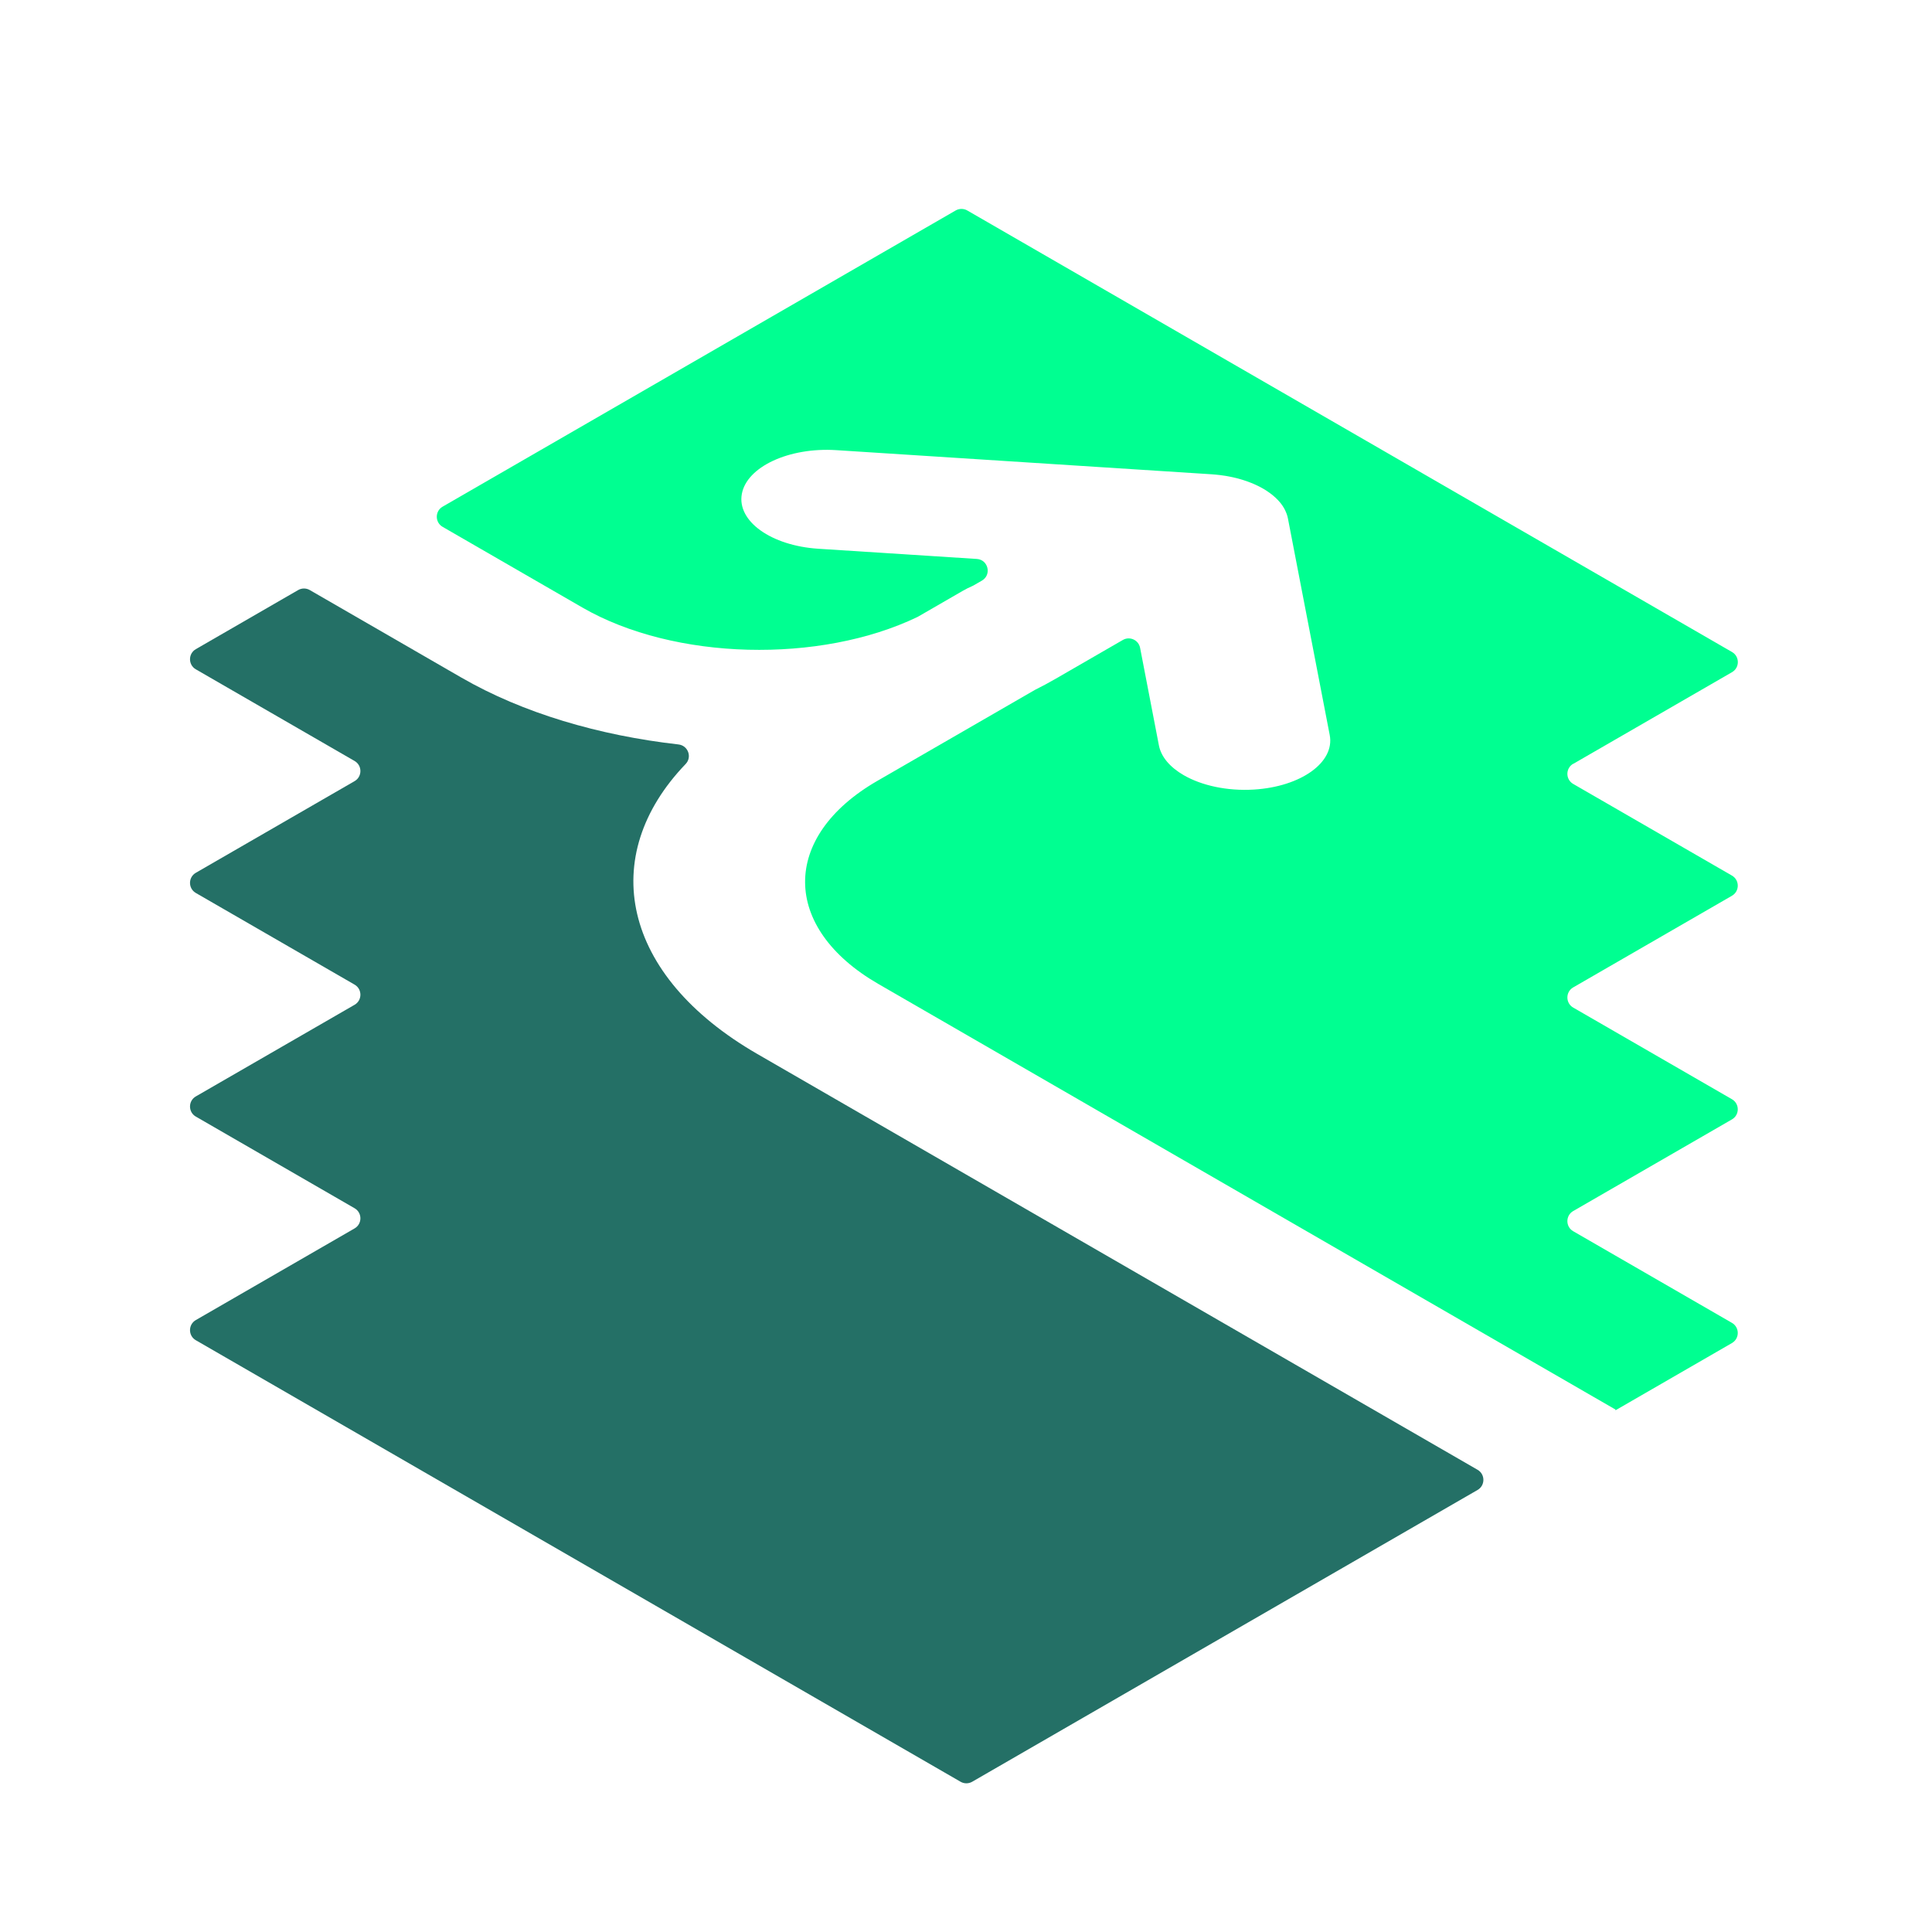
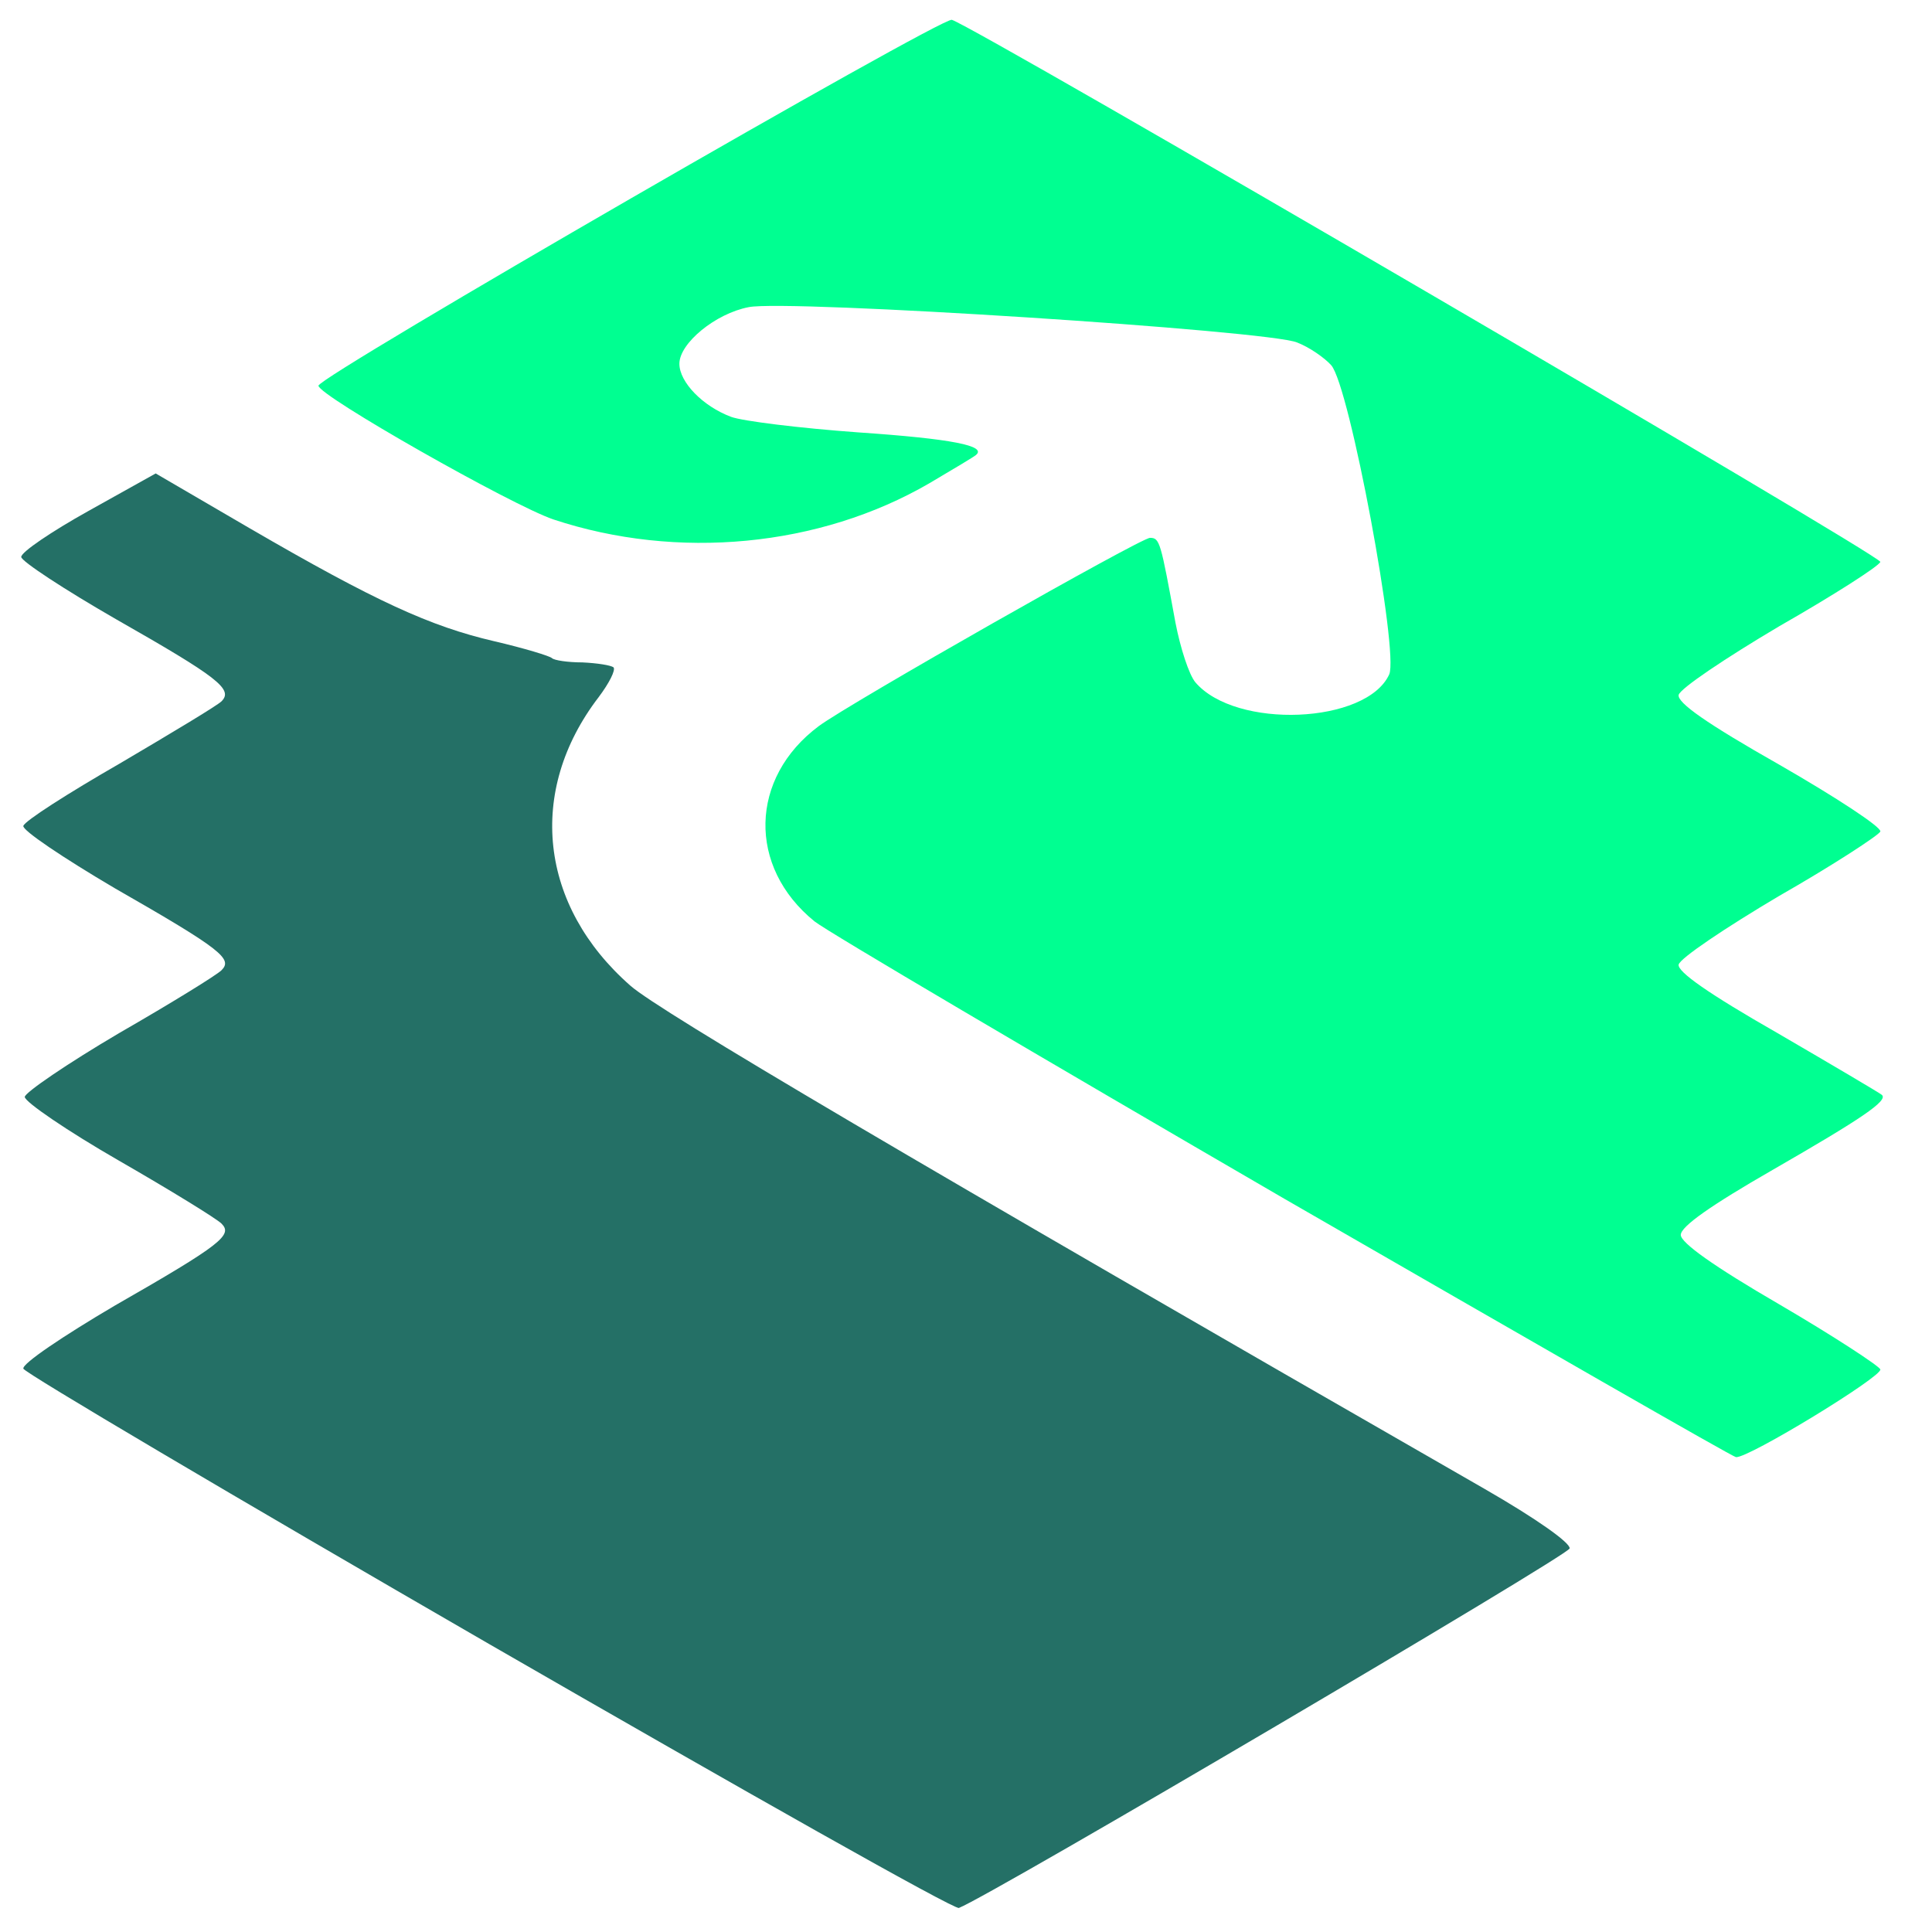
- <svg xmlns="http://www.w3.org/2000/svg" id="Ebene_1" style="enable-background:new 0 0 811 811;" version="1.1" viewBox="0 0 811 811" x="0px" y="0px">
+ <svg xmlns="http://www.w3.org/2000/svg" id="Ebene_1" style="enable-background:new 0 0 273 273;" version="1.1" viewBox="0 0 273 273" x="0px" y="0px">
  <style type="text/css">
	.st0{fill:#002147;}
	.st1{fill:#247066;}
	.st2{fill:#00FF91;}
	.st3{fill:#FF00FF;}
	.st4{fill:#0083F9;}
	.st5{fill:none;stroke:#FF00FF;stroke-miterlimit:10;}
</style>
-   <g>
-     <path class="st1" d="M317.88,442.42c-57.16-33-67.23-83-30.07-121.71c2.8-2.91,1.02-7.75-3-8.21   c-33.39-3.79-65.3-13.15-91.17-28.09l-63.6-36.72c-1.51-0.87-3.37-0.87-4.88,0L82.2,272.5c-3.25,1.88-3.25,6.58,0,8.46l66.65,38.48   c3.25,1.88,3.25,6.58,0,8.46L82.2,366.38c-3.25,1.88-3.25,6.58,0,8.46l66.65,38.48c3.25,1.88,3.25,6.58,0,8.46L82.2,460.25   c-3.25,1.88-3.25,6.58,0,8.46l66.65,38.48c3.25,1.88,3.25,6.58,0,8.46L82.2,554.13c-3.25,1.88-3.25,6.58,0,8.46l321.02,185.34   c1.51,0.87,3.37,0.87,4.88,0l212.15-122.49c3.25-1.88,3.25-6.58,0-8.46L317.88,442.42L317.88,442.42z" />
-     <path class="st2" d="M660.41,320.64l66.65-38.48c3.25-1.88,3.25-6.58,0-8.46L406.04,88.35c-1.51-0.87-3.37-0.87-4.88,0   L185.79,212.69c-3.25,1.88-3.25,6.58,0,8.46l58.72,33.9c38.56,22.26,99.78,23.59,140.64,3.93c0.12-0.06,0.24-0.12,0.36-0.2   l18.7-10.8c1.26-0.73,2.59-1.39,3.98-1.99c0.16-0.07,0.33-0.15,0.48-0.24l3.5-2.02c4.18-2.41,2.69-8.79-2.13-9.1l-66.53-4.28   c-19.81-1.28-34.19-11.57-32.11-23s19.83-19.66,39.65-18.39l157.54,10.13c0.24,0.02,0.46,0.03,0.7,0.06   c0.25,0.02,0.51,0.03,0.76,0.06c0.27,0.02,0.54,0.06,0.81,0.08c0.28,0.02,0.56,0.06,0.84,0.09c0.07,0.01,0.15,0.02,0.22,0.02   c0.83,0.11,1.67,0.23,2.5,0.35c0.11,0.02,0.24,0.03,0.35,0.06c0.35,0.06,0.69,0.12,1.03,0.19c0.17,0.03,0.34,0.07,0.51,0.1   c0.34,0.07,0.68,0.14,1.02,0.21c0.16,0.03,0.33,0.07,0.49,0.11c0.34,0.08,0.68,0.15,1.02,0.24c0.15,0.04,0.29,0.07,0.45,0.11   c0.35,0.09,0.69,0.18,1.03,0.28c0.12,0.03,0.24,0.07,0.37,0.11c0.36,0.11,0.73,0.21,1.08,0.32c0.05,0.02,0.1,0.03,0.15,0.05   c1.14,0.36,2.26,0.76,3.33,1.19c0.17,0.07,0.34,0.14,0.51,0.2c0.24,0.11,0.49,0.2,0.73,0.32c0.22,0.1,0.43,0.2,0.64,0.29   c0.2,0.1,0.42,0.2,0.62,0.29c0.26,0.12,0.52,0.25,0.77,0.38c0.16,0.08,0.32,0.16,0.47,0.24c0.42,0.22,0.82,0.44,1.22,0.67l0,0l0,0   c0.4,0.23,0.78,0.46,1.16,0.7c0.15,0.09,0.29,0.19,0.42,0.28c0.22,0.15,0.45,0.29,0.66,0.45c0.17,0.12,0.34,0.24,0.51,0.36   c0.17,0.12,0.33,0.24,0.5,0.37c0.19,0.14,0.37,0.29,0.55,0.42c0.12,0.1,0.24,0.2,0.35,0.29c0.76,0.63,1.46,1.28,2.08,1.94   c0.02,0.02,0.05,0.05,0.07,0.07c0.2,0.21,0.38,0.42,0.56,0.63c0.06,0.07,0.12,0.14,0.18,0.2c0.17,0.2,0.33,0.4,0.48,0.6   c0.07,0.08,0.13,0.17,0.19,0.25c0.15,0.2,0.29,0.39,0.42,0.59c0.07,0.09,0.12,0.19,0.18,0.28c0.13,0.2,0.25,0.39,0.37,0.59   c0.06,0.1,0.11,0.19,0.16,0.29c0.11,0.2,0.23,0.4,0.33,0.6c0.04,0.08,0.07,0.16,0.11,0.24c0.22,0.46,0.42,0.91,0.59,1.38   c0.02,0.05,0.04,0.1,0.06,0.15c0.06,0.16,0.11,0.33,0.15,0.5c0.05,0.15,0.1,0.3,0.14,0.46c0.04,0.15,0.07,0.29,0.11,0.45   c0.03,0.13,0.07,0.27,0.09,0.4l17.55,90.95c2.21,11.44-12.05,21.68-31.85,22.89c-11.29,0.68-21.96-1.72-29.44-6.04   c-5.63-3.25-9.46-7.58-10.41-12.49l-7.9-40.97c-0.64-3.29-4.33-4.98-7.24-3.3l-28.07,16.21c-2.89,1.67-5.87,3.27-8.91,4.79   l-66.11,38.17c-40.57,23.42-40.36,61.66,0.46,85.23l309.53,178.71c-0.12,0.14-0.25,0.27-0.38,0.41l49.17-28.39   c3.25-1.88,3.25-6.58,0-8.46l-66.65-38.48c-3.25-1.88-3.25-6.58,0-8.46l66.65-38.48c3.25-1.88,3.25-6.58,0-8.46l-66.65-38.48   c-3.25-1.88-3.25-6.58,0-8.46l66.65-38.48c3.25-1.88,3.25-6.58,0-8.46l-66.65-38.48c-3.25-1.88-3.25-6.58,0-8.46L660.41,320.64z" />
+   <g id="upper" fill="#00ff91">
+     <path d="M181.5 169.4 c-34.6 -20.1 -64.5 -37.7 -66.4 -39.2 -9.5 -7.7 -9.2 -20.3 0.6 -27.6 4.3 -3.2 45.5 -26.6 46.8 -26.6 1.4 0 1.5 0.6 3.6 12 0.7 3.6 1.9 7.3 2.8 8.4 5.7 6.7 24.2 5.9 27.4 -1.1 1.4 -3.1 -5.6 -40.8 -8.2 -43.7 -0.9 -1 -3 -2.5 -4.8 -3.2 -3.9 -1.7 -72.1 -6.1 -77.5 -5 -4.7 0.9 -9.8 5.1 -9.8 8 0 2.6 3.3 6 7.3 7.5 1.6 0.6 9.7 1.6 18 2.2 13.2 0.9 18.2 1.9 16.6 3.2 -0.2 0.2 -3.2 2 -6.6 4 -15.5 9 -35.6 10.9 -53.1 5.1 -5.9 -2 -33.2 -17.5 -33.2 -18.9 0 -1.3 88 -52.1 89.5 -51.7 3.5 1.1 131.5 75.8 131.2 76.6 -0.2 0.6 -6.6 4.7 -14.3 9.1 -7.6 4.5 -14 8.8 -14.2 9.7 -0.2 1.1 3.9 4 14.3 9.9 8 4.6 14.4 8.8 14.2 9.4 -0.2 0.5 -6.6 4.7 -14.3 9.1 -7.6 4.5 -14 8.8 -14.2 9.7 -0.2 1 4.2 4.1 14 9.7 7.9 4.6 14.5 8.5 14.7 8.7 1 0.8 -2.9 3.4 -15.4 10.6 -8.7 5 -13 8 -13 9.2 0 1.1 4.6 4.4 13.9 9.8 7.7 4.5 14.1 8.7 14.3 9.2 0.3 1 -18.7 12.6 -20.4 12.4 -0.4 0 -29.1 -16.5 -63.8 -36.5z" />
+   </g>
+   <g id="lower" fill="#247066">
+     <path d="M69.1 232.3 c-36 -20.8 -65.6 -38.3 -65.8 -38.9 -0.2 -0.7 5.6 -4.6 12.9 -8.9 15.2 -8.7 16.7 -10 15.1 -11.6 -0.7 -0.7 -7.2 -4.7 -14.5 -8.9 -7.3 -4.2 -13.3 -8.3 -13.3 -9 0 -0.6 6 -4.7 13.3 -9 7.3 -4.2 13.8 -8.2 14.5 -8.9 1.6 -1.6 0.1 -2.9 -15.1 -11.6 -7.3 -4.3 -13.1 -8.2 -12.9 -8.8 0.2 -0.7 6.3 -4.6 13.6 -8.8 7.3 -4.3 13.8 -8.2 14.4 -8.8 1.7 -1.7 -0.5 -3.4 -14.9 -11.6 -7.3 -4.2 -13.4 -8.2 -13.4 -8.8 0 -0.7 4.3 -3.6 9.5 -6.5 l9.5 -5.3 13.2 7.7 c17.9 10.4 25.6 13.9 34.6 16 4.3 1 7.9 2.1 8.2 2.4 0.3 0.3 2.2 0.6 4.3 0.6 2.1 0.1 4 0.4 4.4 0.7 0.3 0.4 -0.6 2.2 -2.1 4.2 -10.2 13.3 -8.4 29.5 4.5 40.8 4.1 3.6 39.7 24.6 120.7 71.1 7.3 4.2 12.1 7.6 12 8.4 -0.2 1 -81.7 49 -86.3 50.8 -0.6 0.3 -30.5 -16.6 -66.4 -37.3z" />
  </g>
</svg>
